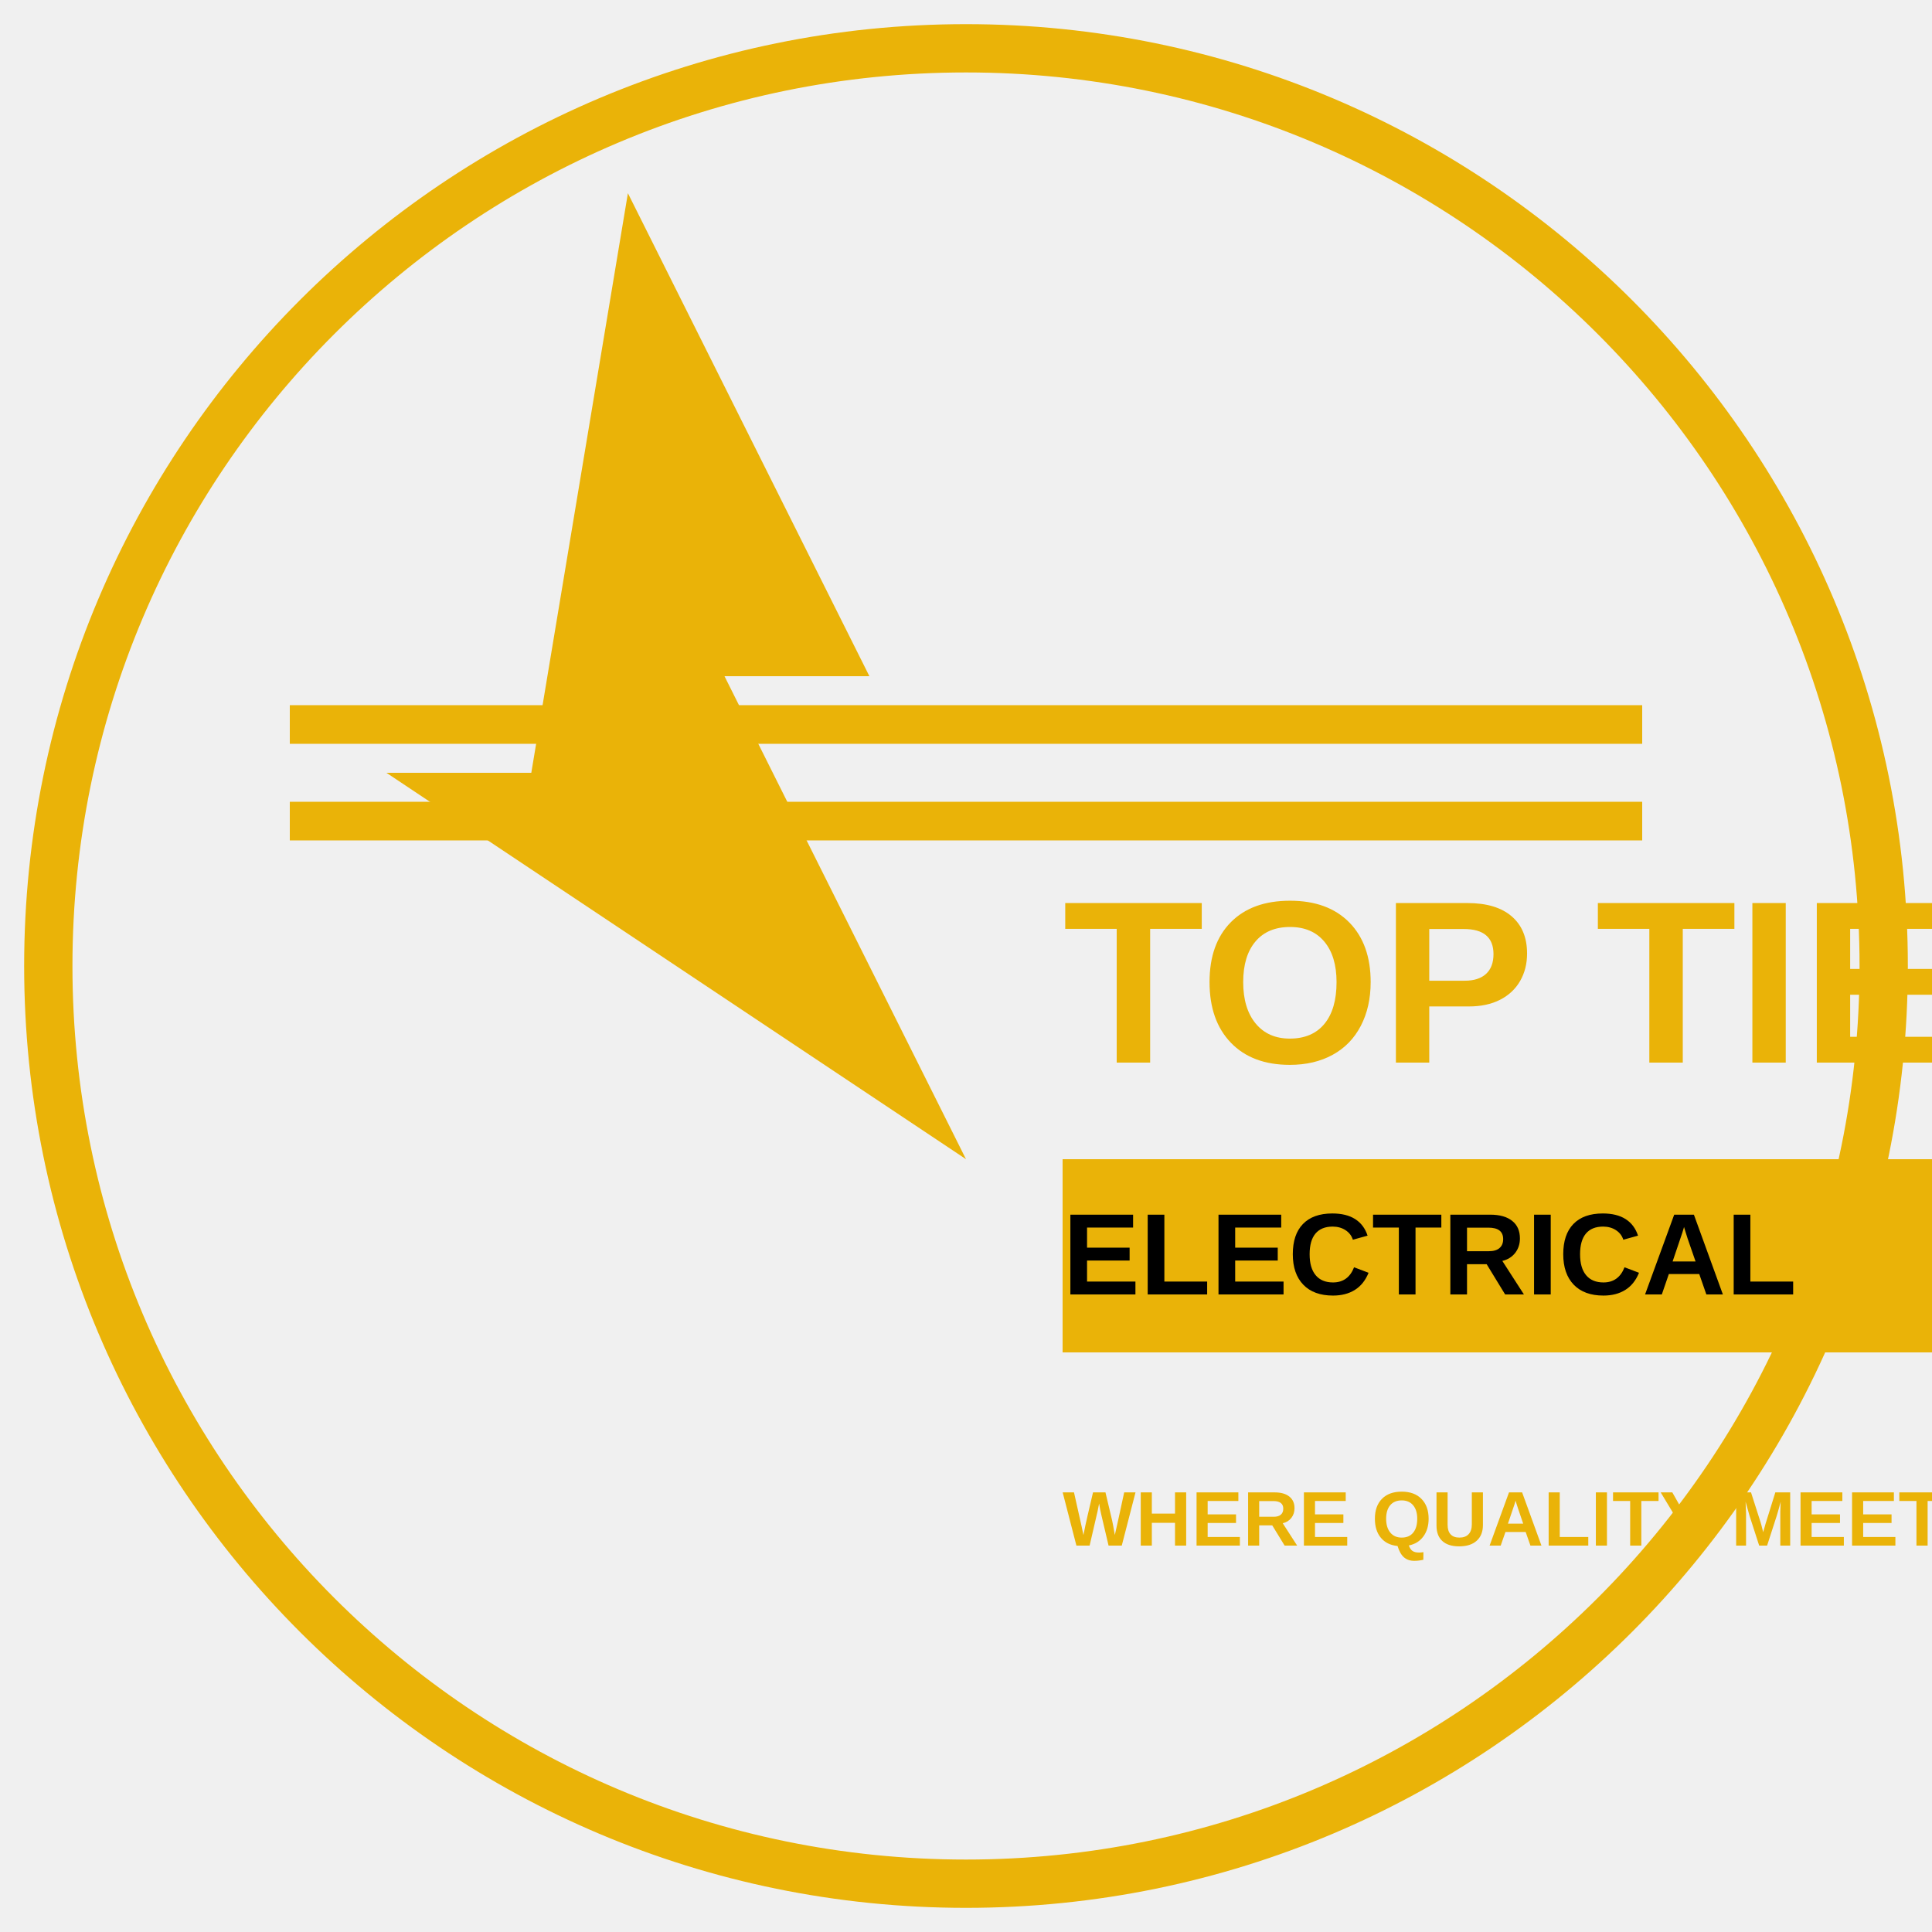
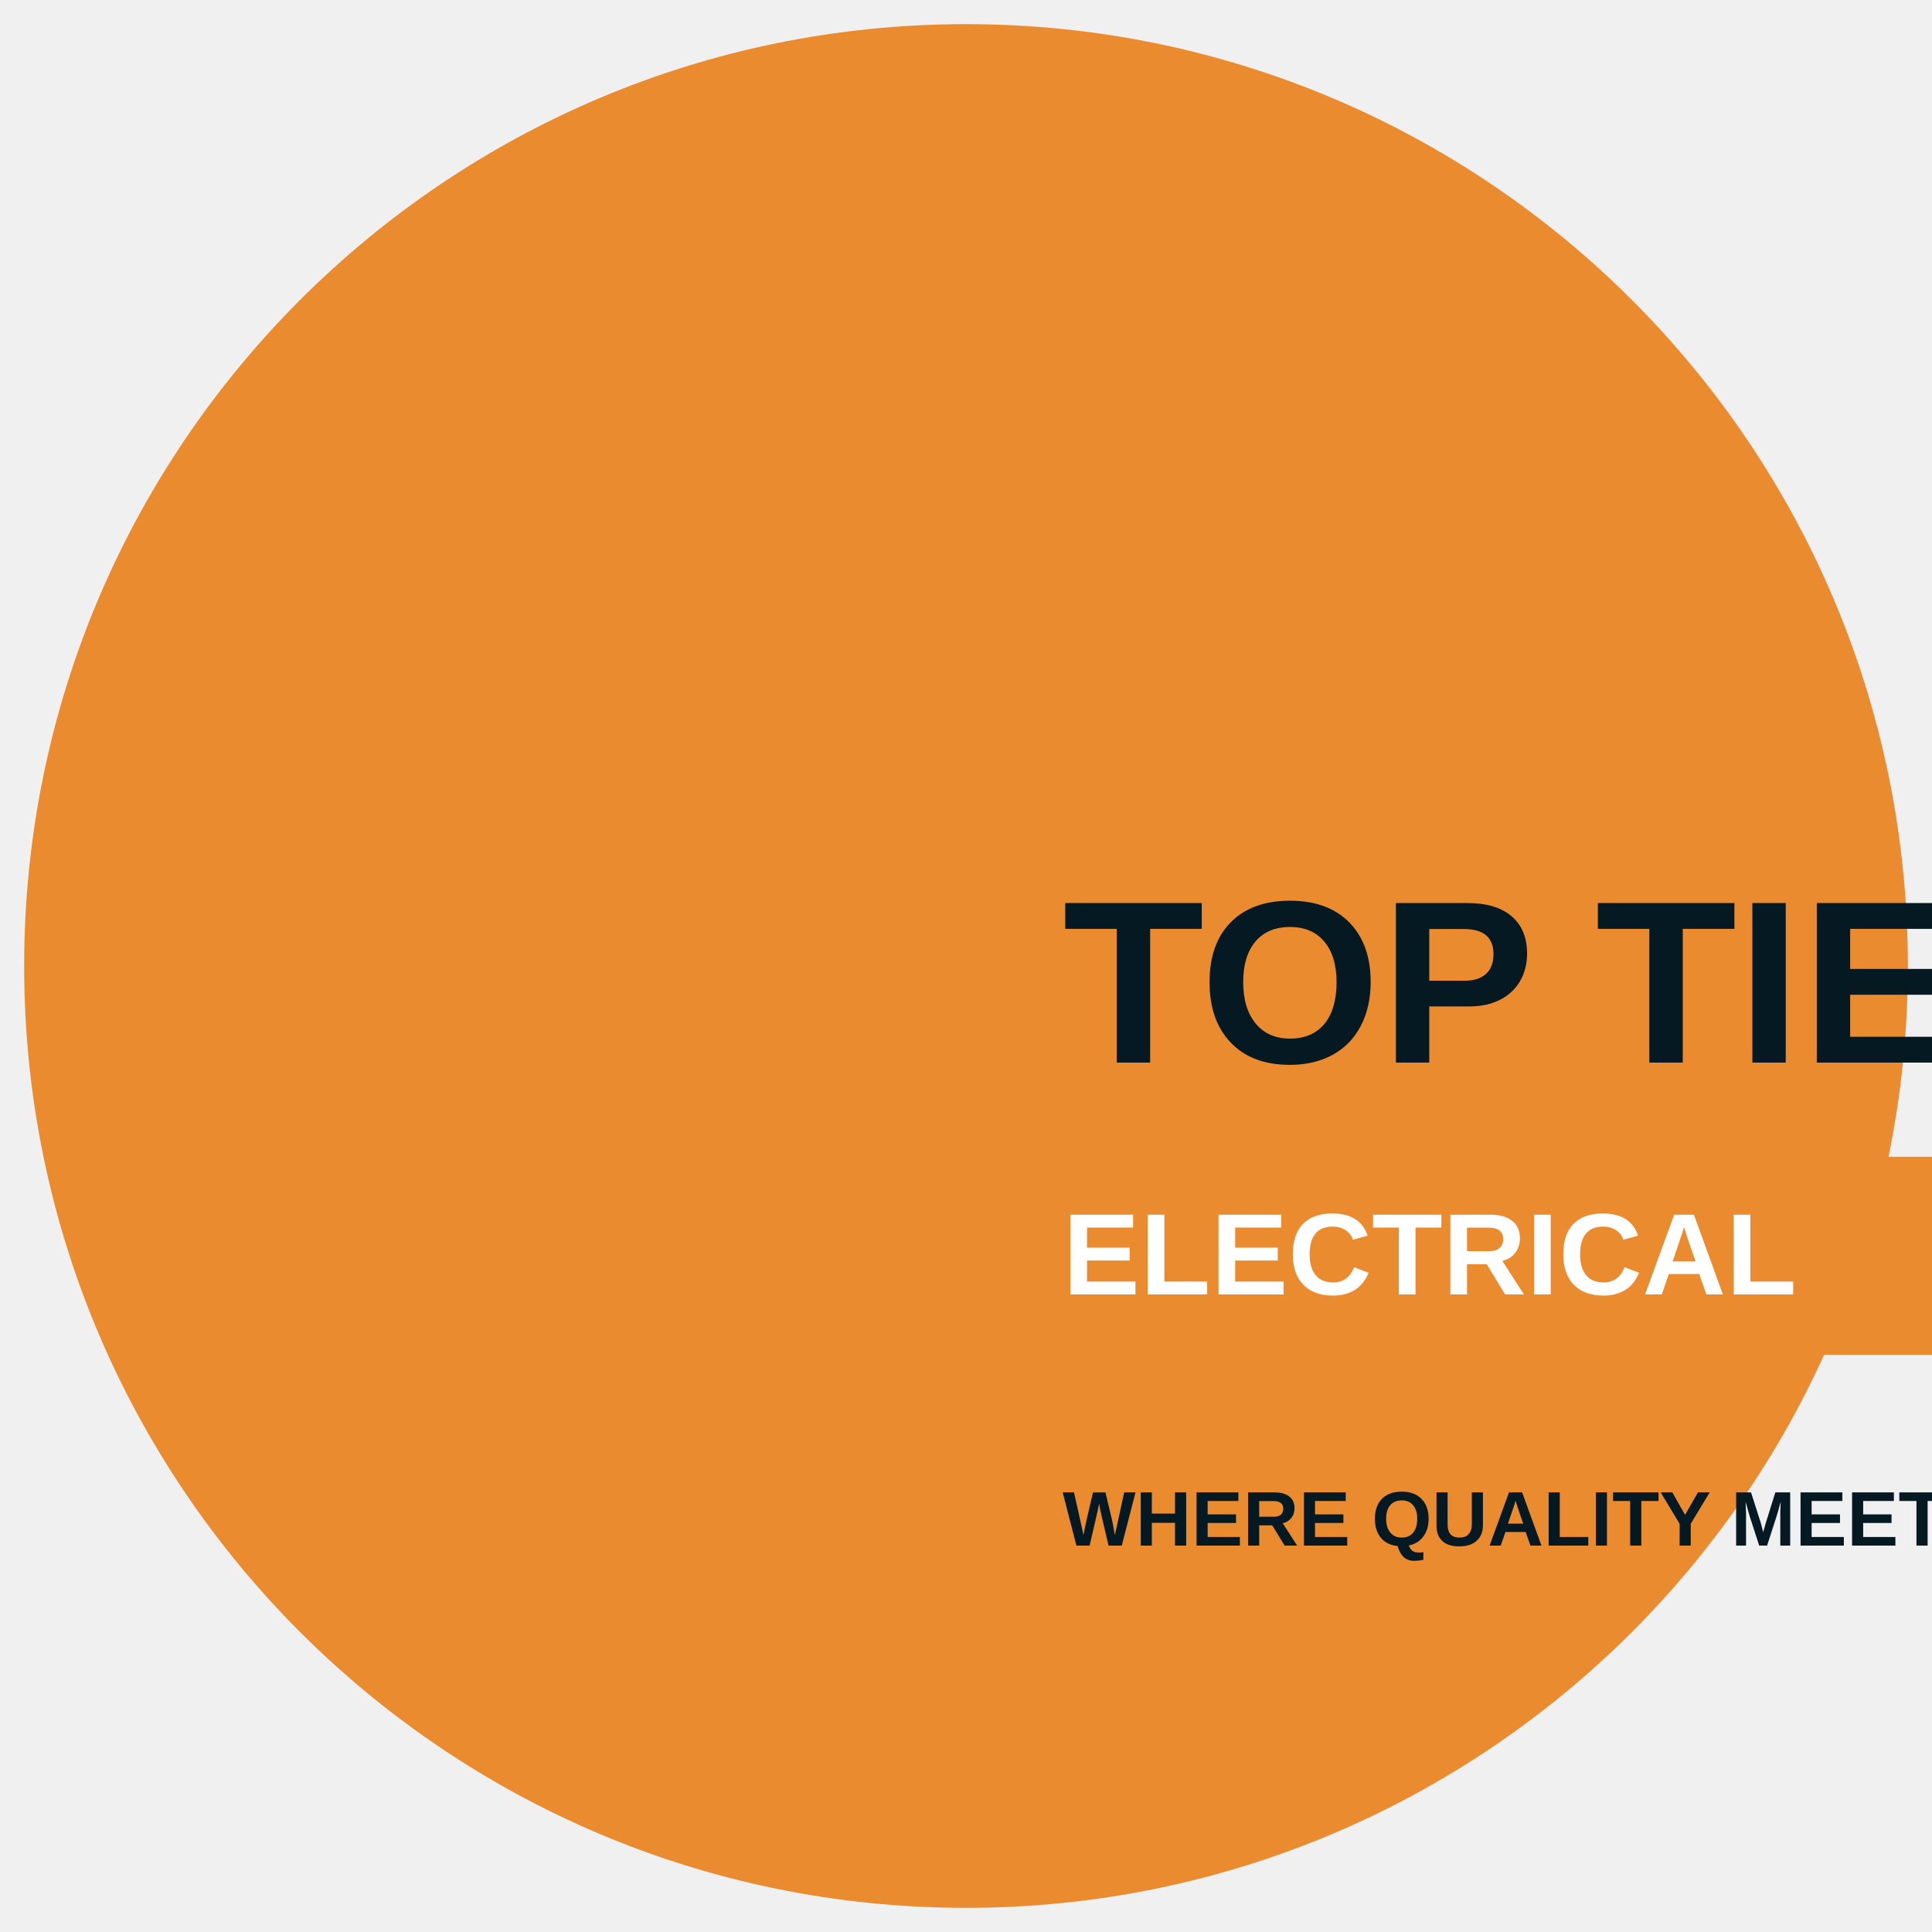
<svg xmlns="http://www.w3.org/2000/svg" viewBox="0 0 400 400">
  <style>
-     .yellow { fill: #eab308; }
-     .stroke { stroke: #eab308; }
+     .accent { fill: #ea8b30; stroke: #ea8b30; }
+     .primary { fill: #051923; }
+     .white { fill: #ffffff; }
  </style>
-   <circle cx="200" cy="200" r="190" fill="none" class="stroke" stroke-width="10" />
-   <line x1="60" x2="340" y1="150" y2="150" stroke="#eab308" stroke-width="8" />
-   <line x1="60" x2="340" y1="170" y2="170" stroke="#eab308" stroke-width="8" />
-   <polygon points="130,40 180,140 150,140 200,240 80,160 110,160" class="yellow" />
-   <text x="220" y="220" text-anchor="start" fill="#eab308" font-size="48" font-weight="bold" font-family="Arial, sans-serif">TOP TIER</text>
-   <rect x="220" y="240" width="180" height="40" class="yellow" />
-   <text x="220" y="268" text-anchor="start" fill="#000" font-size="24" font-weight="bold" font-family="Arial, sans-serif">ELECTRICAL</text>
-   <text x="220" y="320" text-anchor="start" fill="#eab308" font-size="16" font-weight="bold" font-family="Arial, sans-serif">WHERE QUALITY MEETS CARE.</text>
+   <circle cx="200" cy="200" r="190" fill="none" class="accent" stroke-width="10" />
+   <line x1="60" x2="340" y1="150" y2="150" class="accent" stroke-width="8" />
+   <line x1="60" x2="340" y1="170" y2="170" class="accent" stroke-width="8" />
+   <polygon points="130,40 180,140 150,140 280,240 80,110 160,60" class="accent" />
+   <text x="220" y="220" text-anchor="start" class="primary" font-size="48" font-weight="bold" font-family="Arial, sans-serif">TOP TIER</text>
+   <rect x="220" y="240" width="180" height="40" class="accent" />
+   <text x="220" y="268" text-anchor="start" class="white" font-size="24" font-weight="bold" font-family="Arial, sans-serif">ELECTRICAL</text>
+   <text x="220" y="320" text-anchor="start" class="primary" font-size="16" font-weight="bold" font-family="Arial, sans-serif">WHERE QUALITY MEETS CARE.</text>
</svg>
